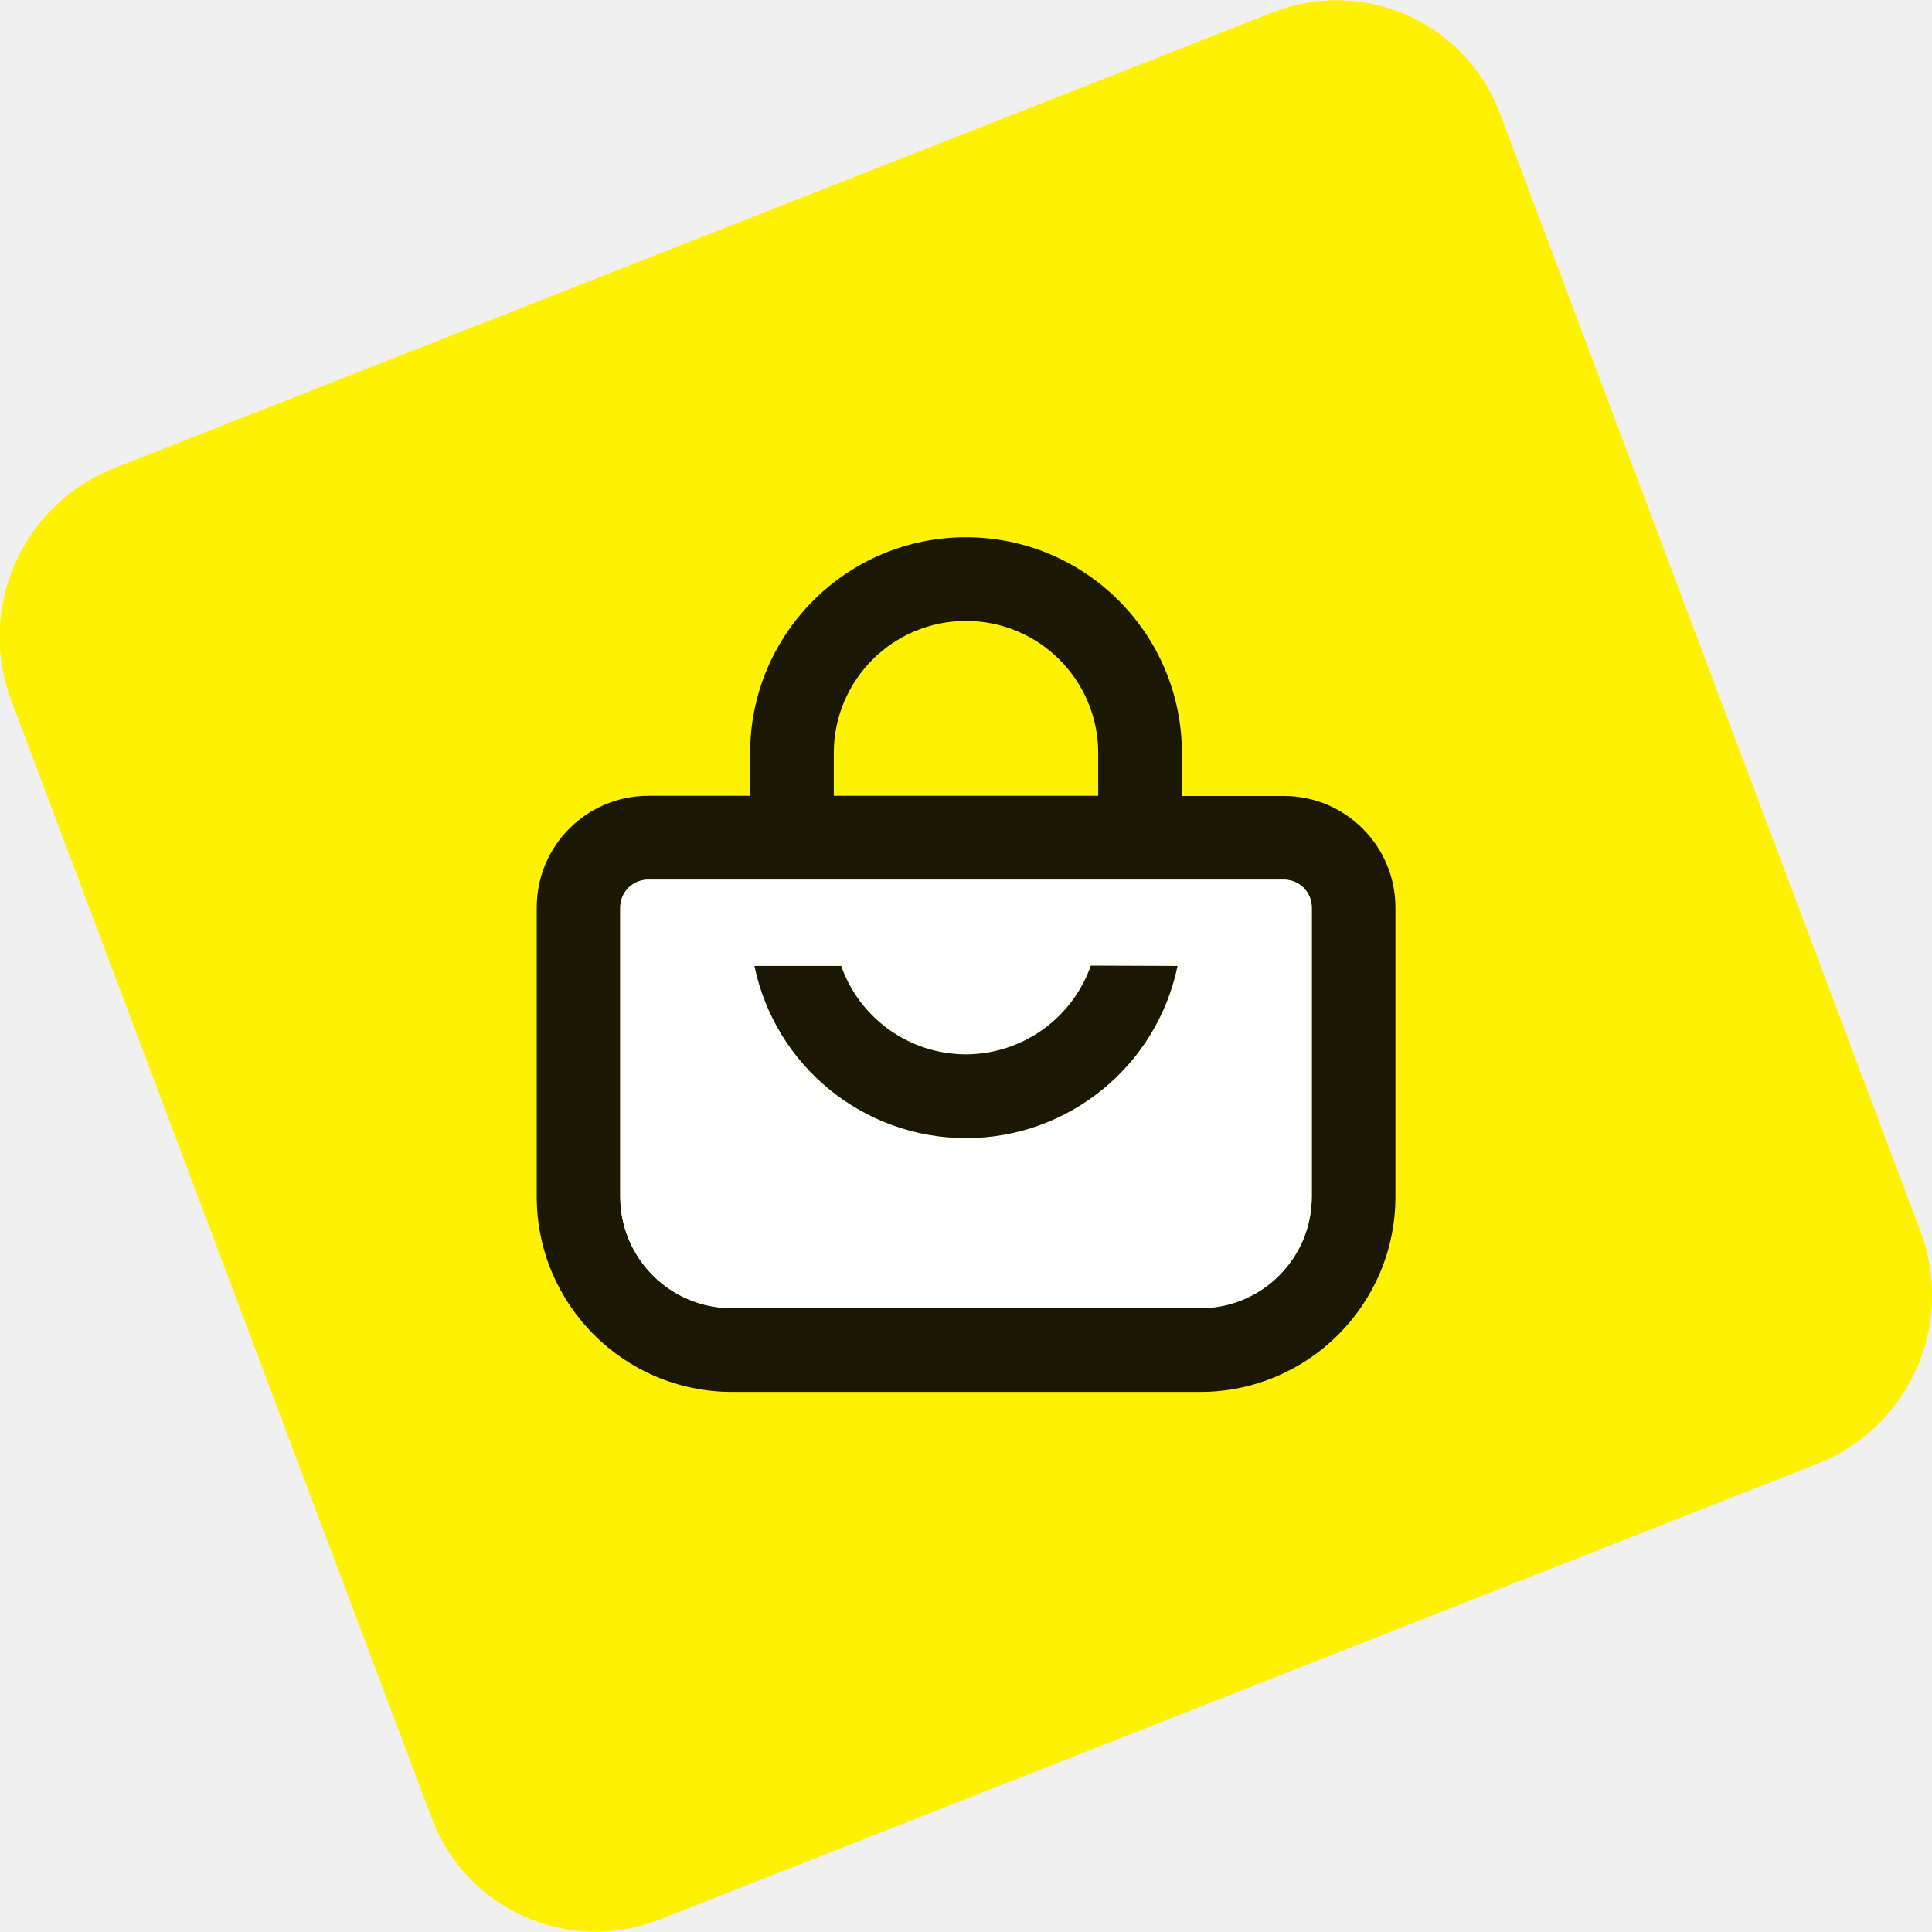
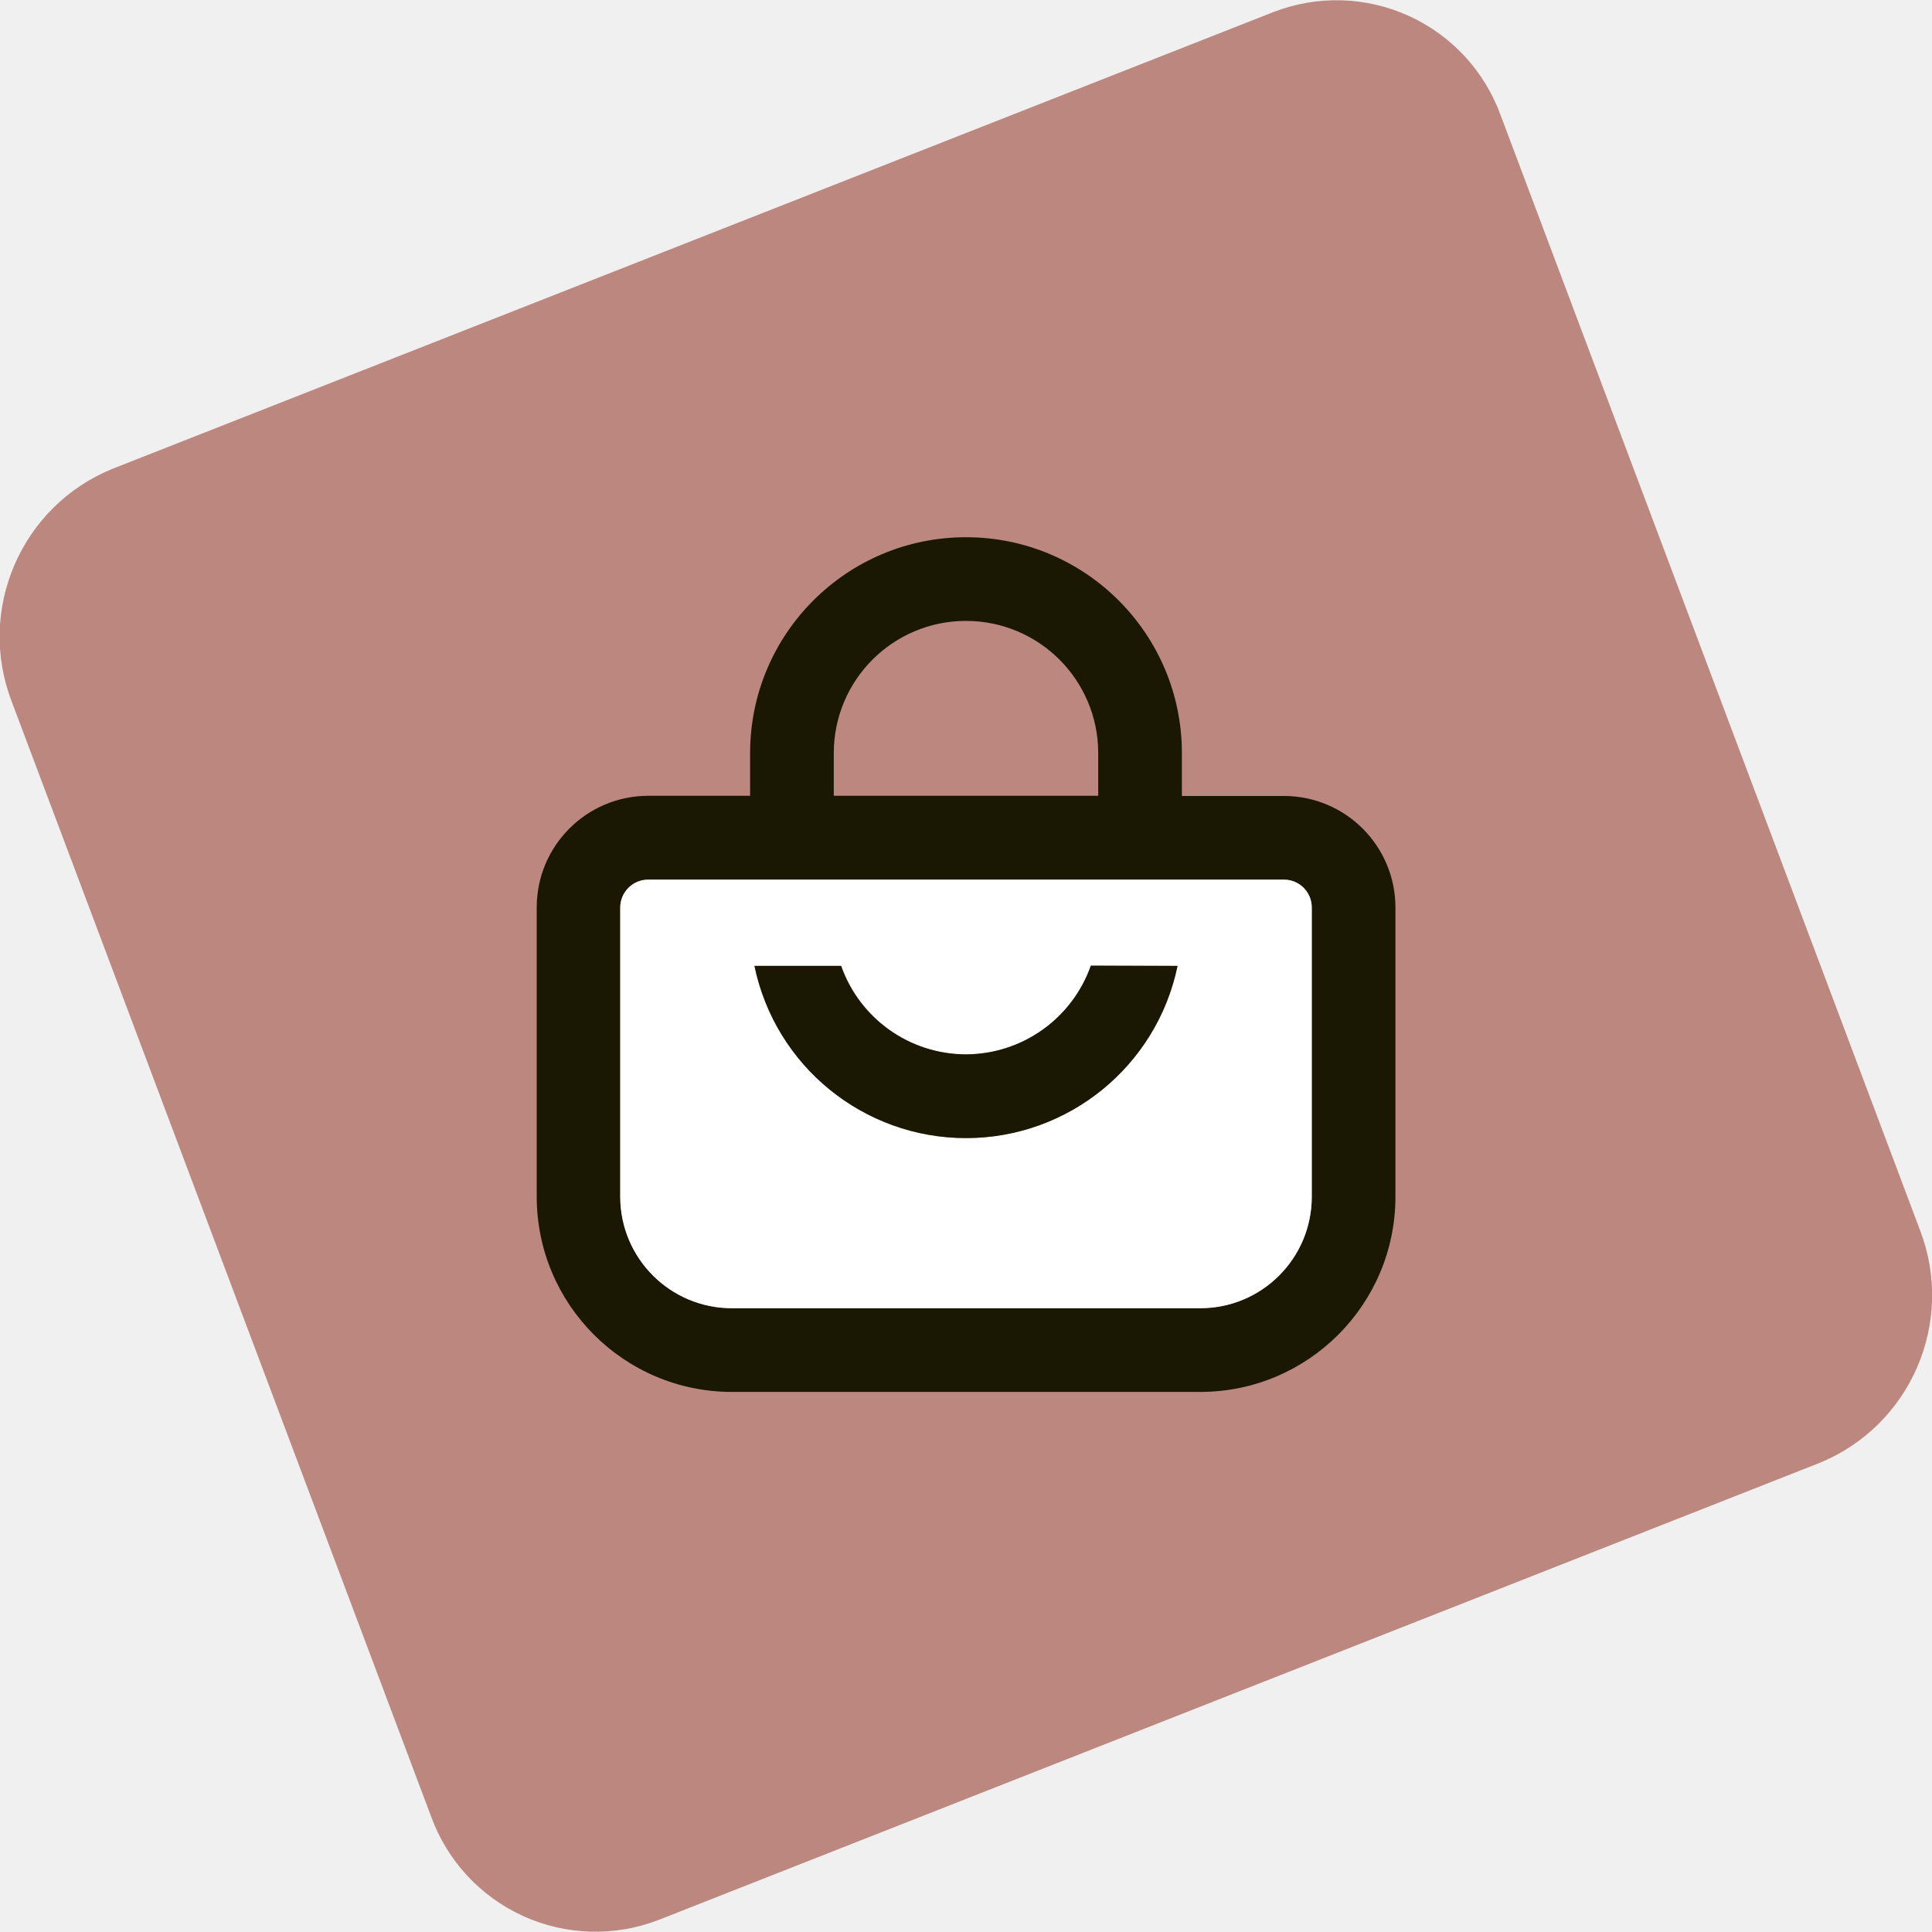
<svg xmlns="http://www.w3.org/2000/svg" viewBox="0 0 115.44 115.44">
  <defs>
-     <style>.cls-1{fill:#fef102;}.cls-2{fill:#1a1803;}.cls-3{fill:#fff;}</style>
+     <style>.cls-1{fill:#bc877e;}.cls-2{fill:#1a1803;}.cls-3{fill:#fff;}</style>
  </defs>
  <g id="Layer_2" data-name="Layer 2">
    <g id="Layer_1-2" data-name="Layer 1">
      <path class="cls-1" d="M108.7,87.42l-69.35,27.3a10.45,10.45,0,0,1-13.59-6.18L.7,41.92a10.83,10.83,0,0,1,6-13.9L76.09.72A10.43,10.43,0,0,1,89.67,6.9l25.06,66.62A10.83,10.83,0,0,1,108.7,87.42Z" />
      <path class="cls-2" d="M76.72,47.56h-6.1V45a12.9,12.9,0,0,0-25.8,0v2.55H38.73a6.67,6.67,0,0,0-6.66,6.67V71.51A11.67,11.67,0,0,0,43.73,83.17h28A11.67,11.67,0,0,0,83.38,71.51V54.23A6.67,6.67,0,0,0,76.72,47.56ZM49.82,45a7.9,7.9,0,0,1,15.8,0v2.55H49.82Zm28.56,26.5a6.66,6.66,0,0,1-6.66,6.66h-28a6.67,6.67,0,0,1-6.66-6.66V54.23a1.67,1.67,0,0,1,1.66-1.67h38a1.66,1.66,0,0,1,1.66,1.67Z" />
      <path class="cls-3" d="M76.72,52.56h-38a1.67,1.67,0,0,0-1.66,1.67V71.51a6.67,6.67,0,0,0,6.66,6.66h28a6.66,6.66,0,0,0,6.66-6.66V54.23A1.66,1.66,0,0,0,76.72,52.56ZM57.72,68a12.93,12.93,0,0,1-12.64-10.3h5.18A7.92,7.92,0,0,0,57.72,63a7.94,7.94,0,0,0,7.46-5.3h5.18A12.92,12.92,0,0,1,57.72,68Z" />
      <path class="cls-2" d="M70.36,57.72a12.91,12.91,0,0,1-25.28,0h5.18A7.92,7.92,0,0,0,57.72,63a7.94,7.94,0,0,0,7.46-5.3Z" />
    </g>
  </g>
</svg>
